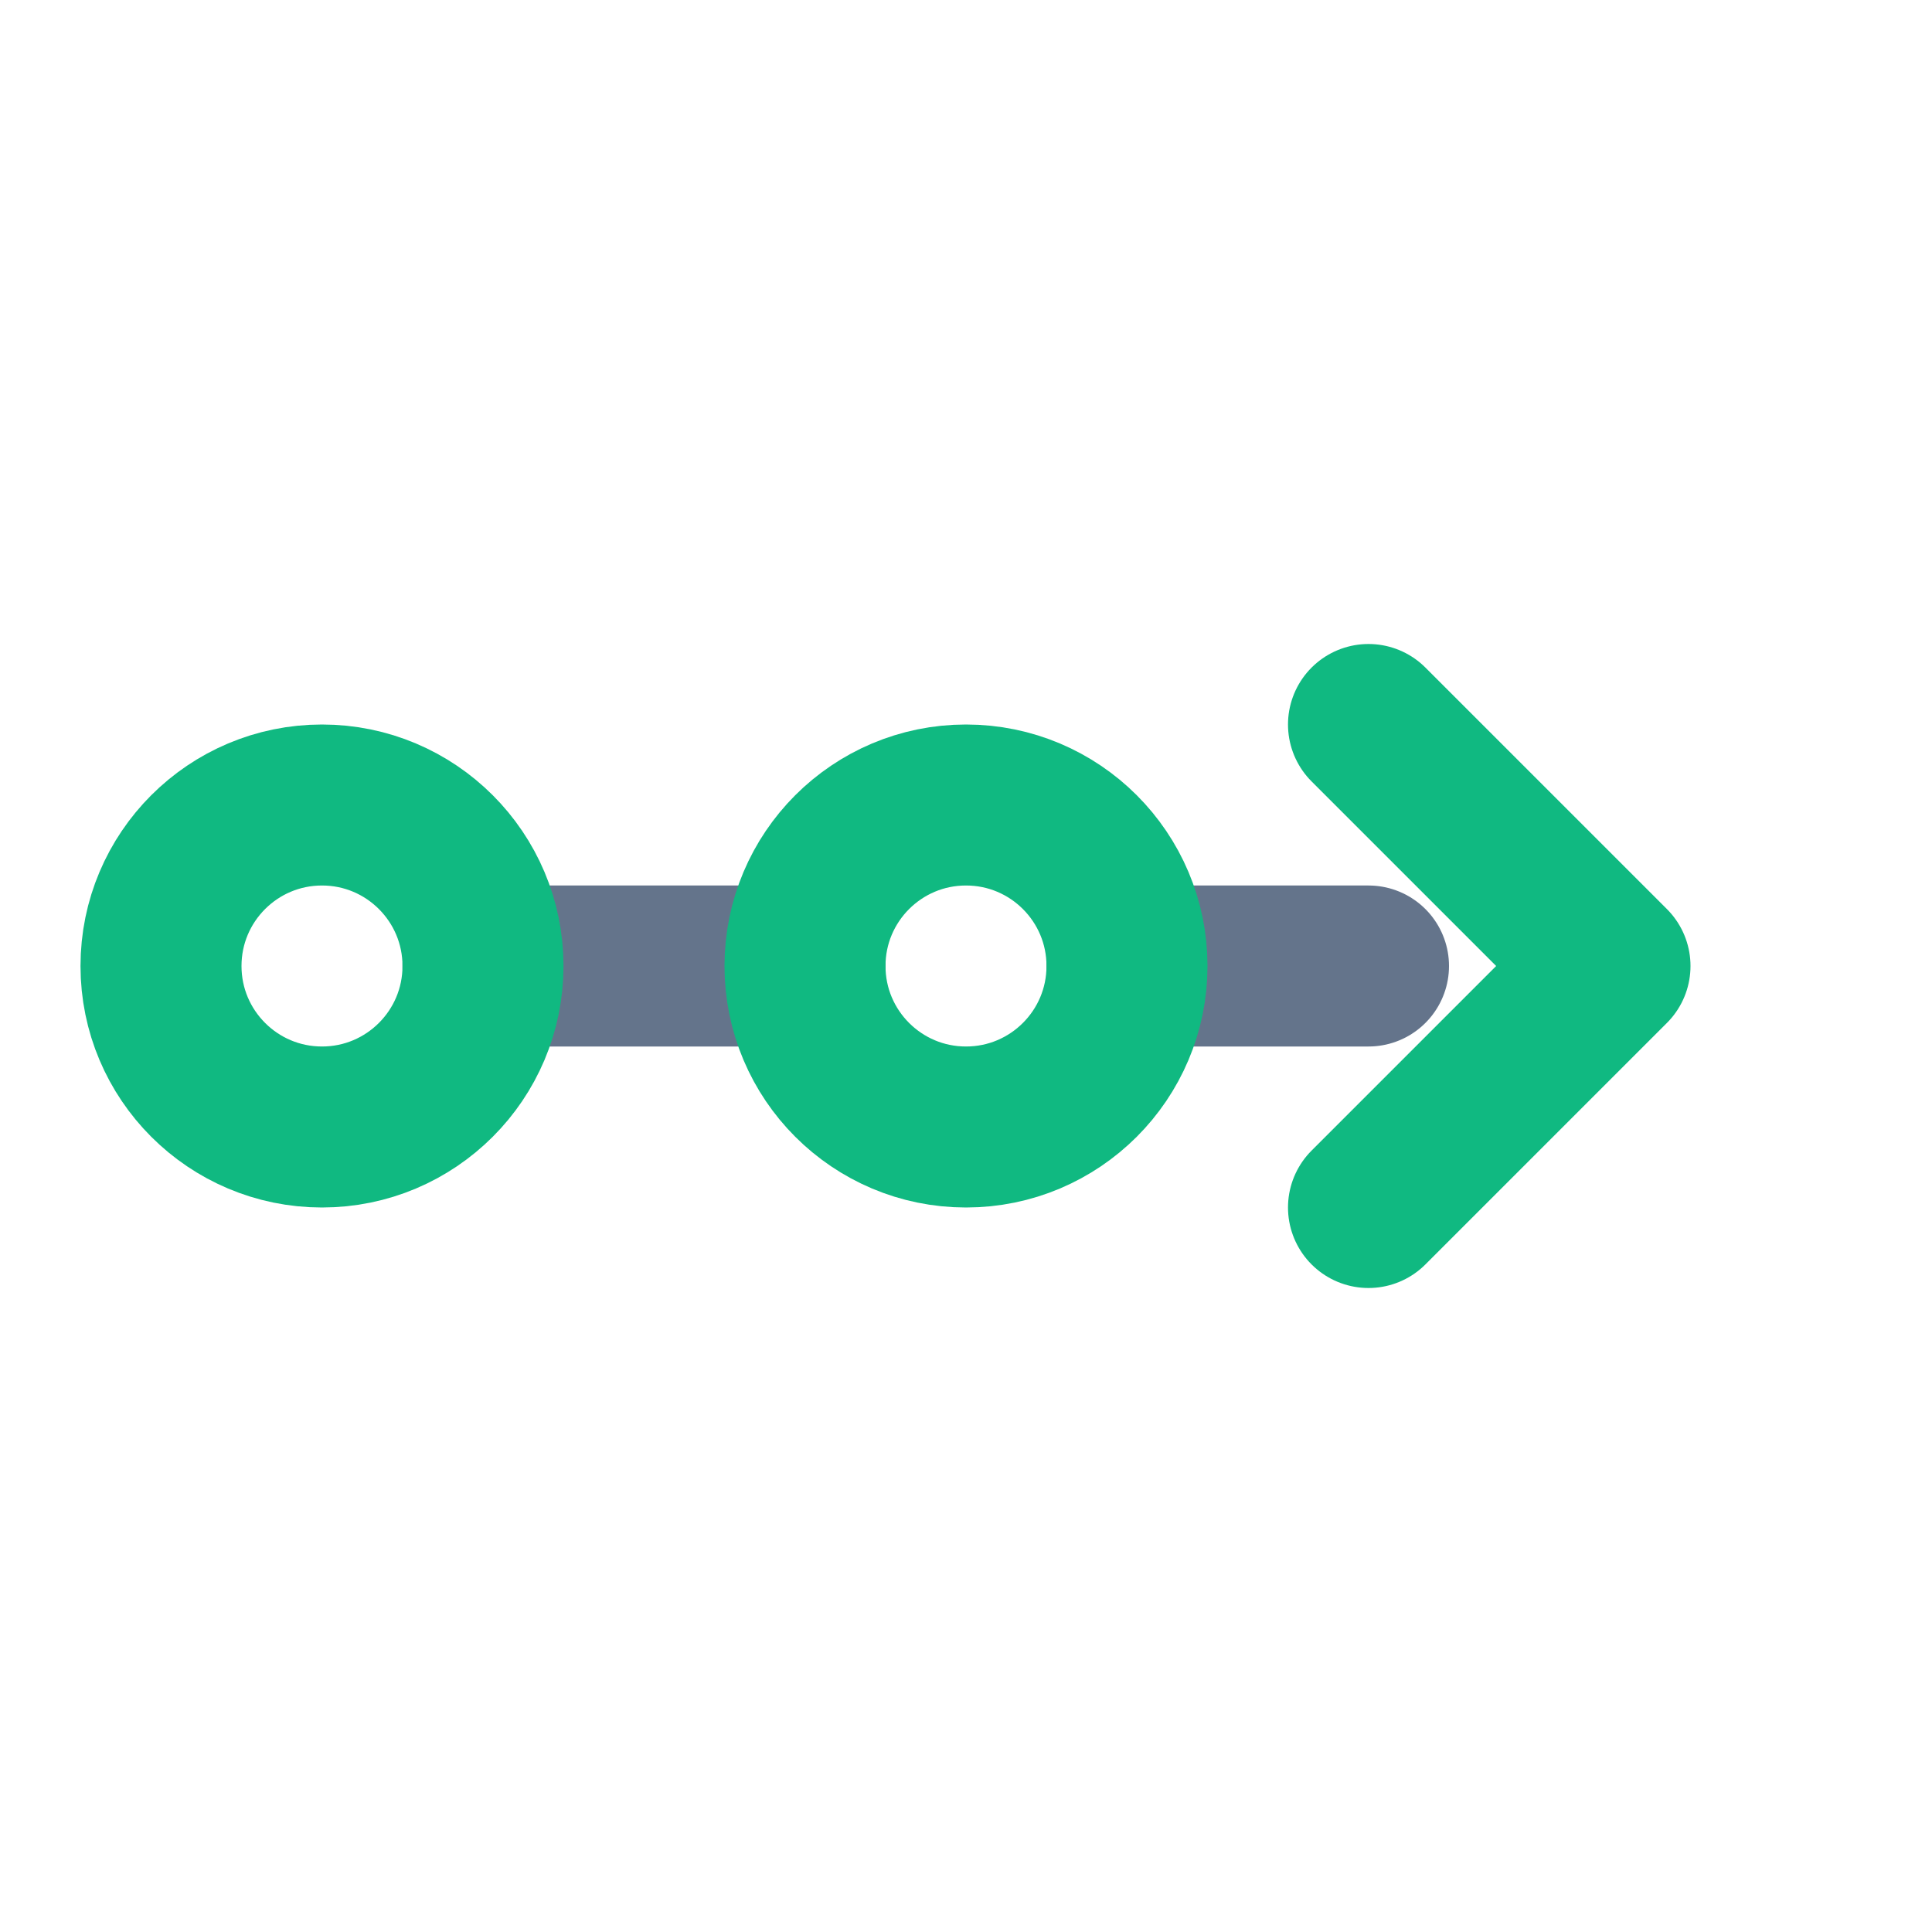
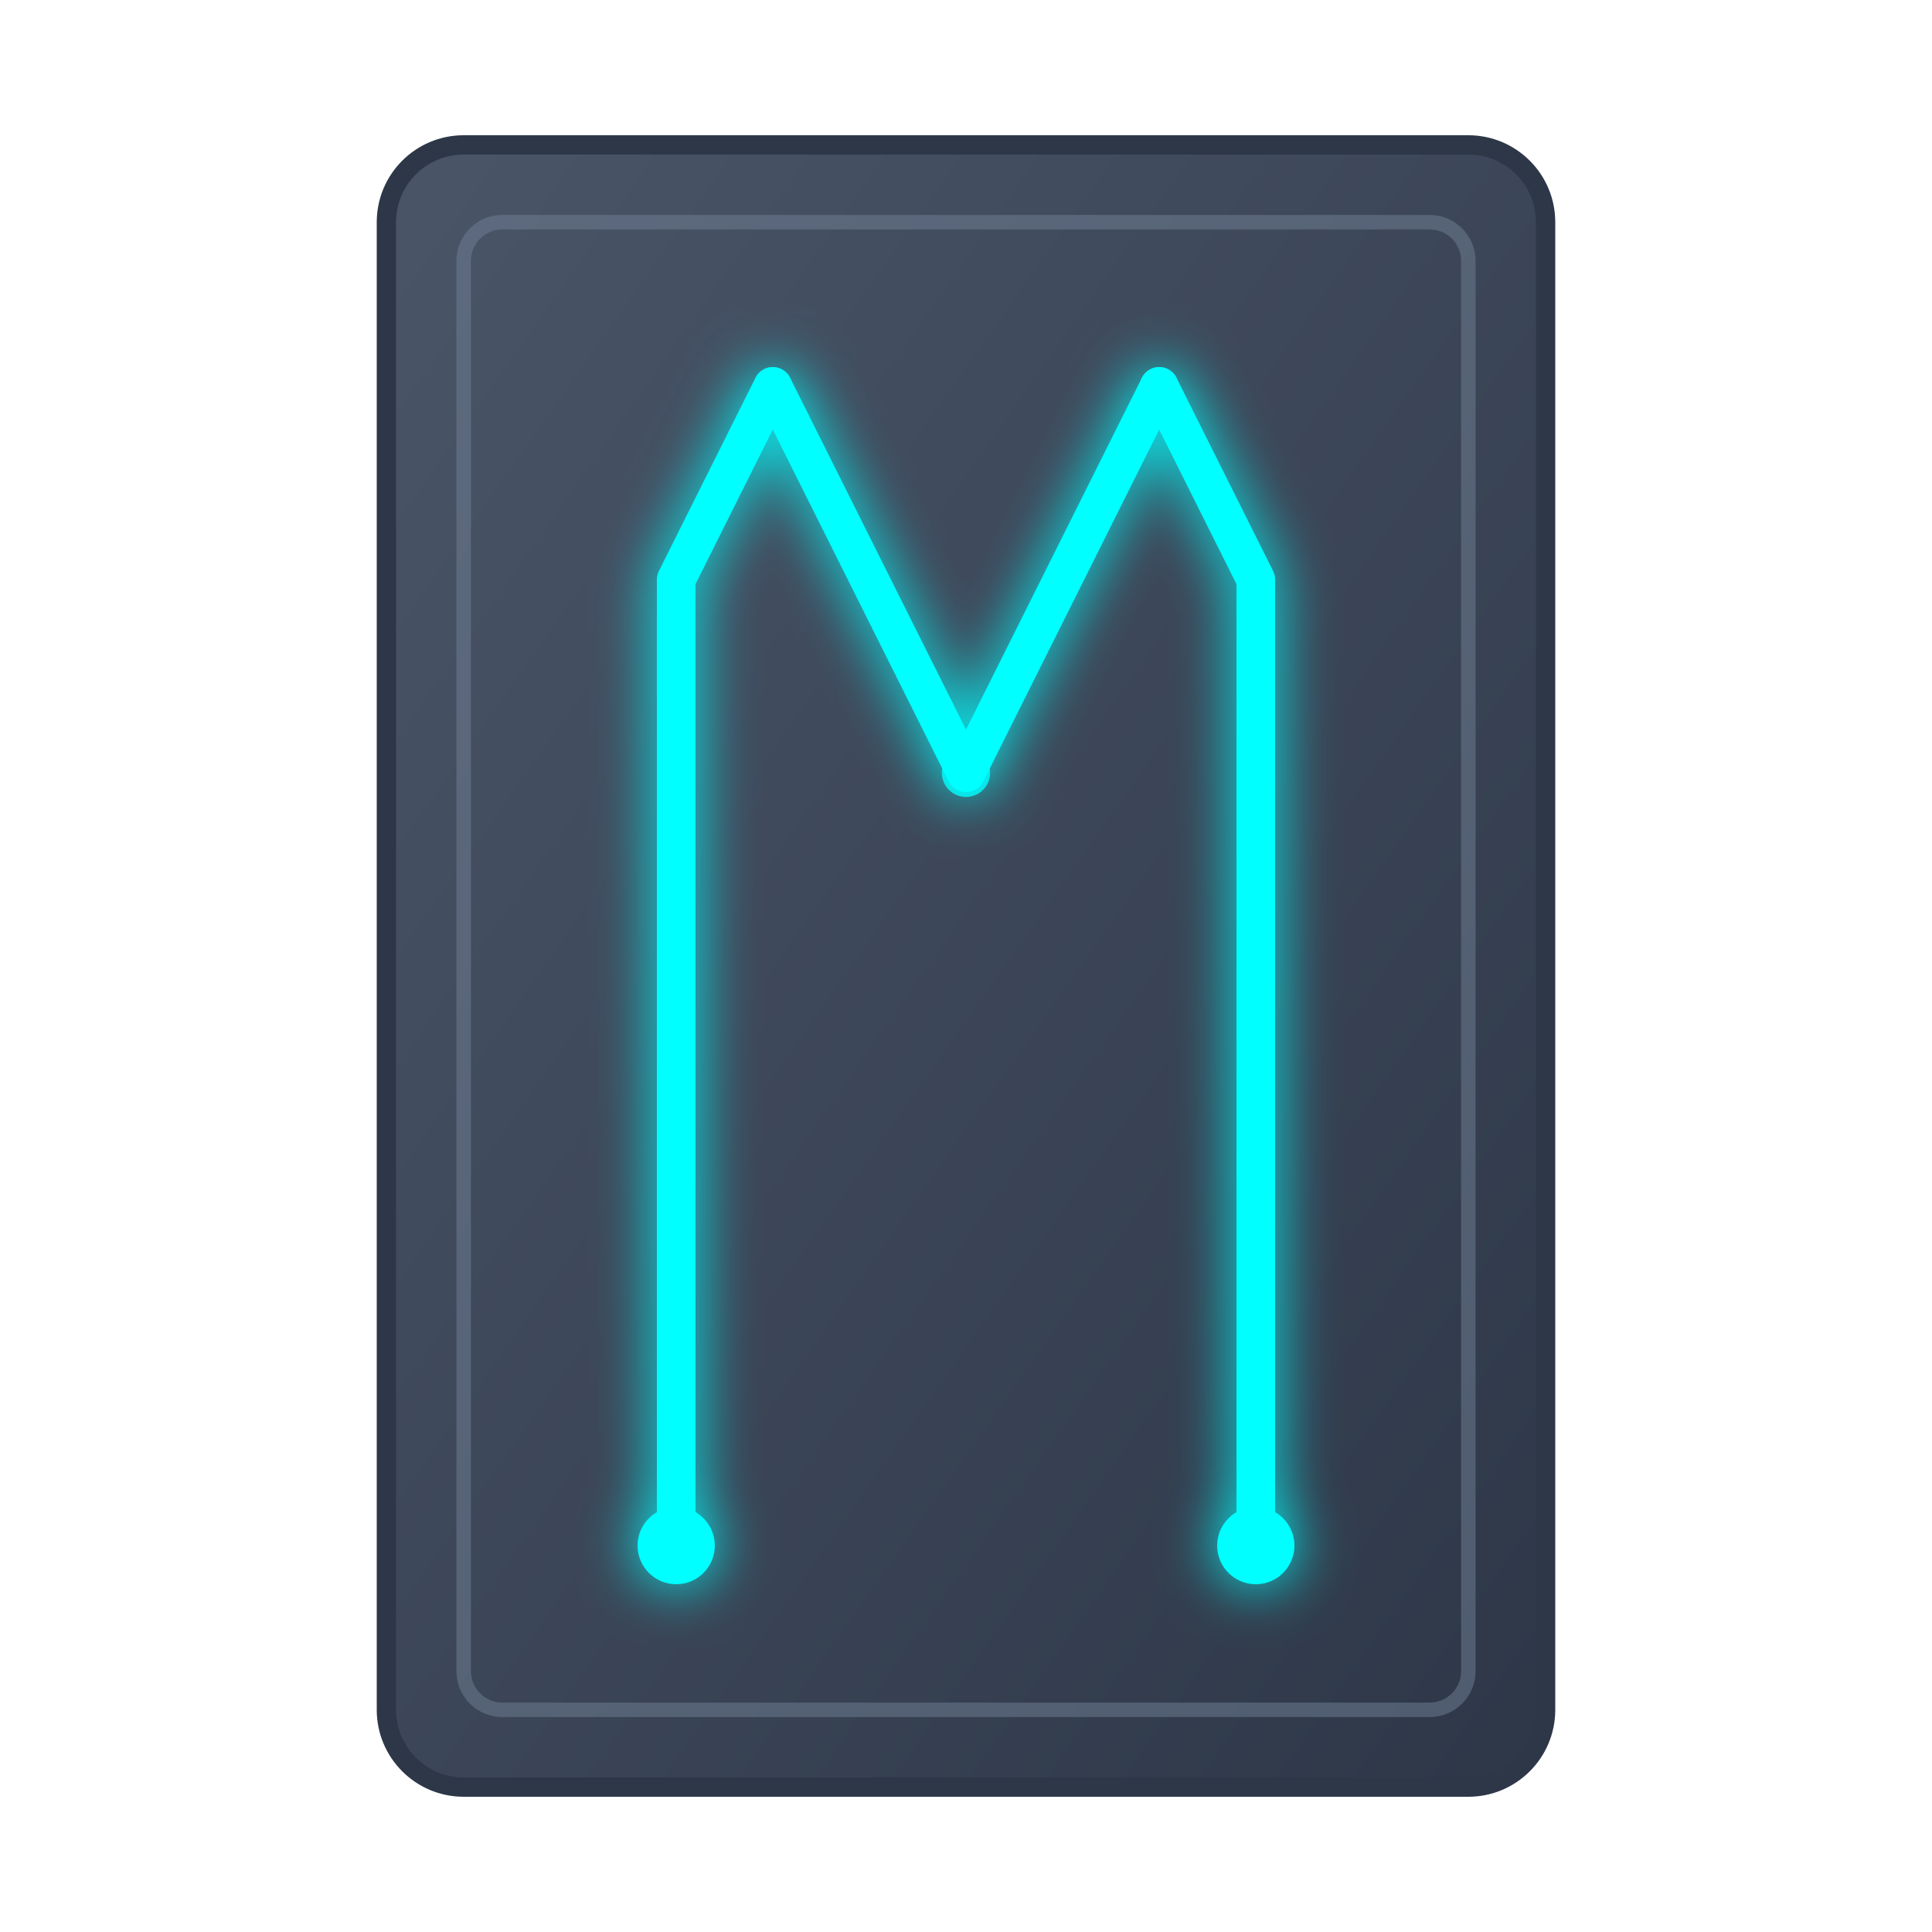
- <svg xmlns="http://www.w3.org/2000/svg" viewBox="0 0 24 24" width="256" height="256">
-   <g fill="none" stroke-linecap="round" stroke-linejoin="round" stroke-width="2">
-     <path d="M6 12h4 M14 12h3" stroke="#64748B" />
-     <circle cx="4" cy="12" r="2" stroke="#10B981" />
-     <circle cx="12" cy="12" r="2" stroke="#10B981" />
-     <path d="M17 9l3 3l-3 3" stroke="#10B981" />
+ <svg xmlns="http://www.w3.org/2000/svg" width="512" height="512" viewBox="0 0 200 200">
+   <defs>
+     <filter id="neonGlowIntense" x="-50%" y="-50%" width="200%" height="200%">
+       <feGaussianBlur in="SourceGraphic" stdDeviation="3" result="blur" />
+       <feColorMatrix in="blur" type="matrix" values="           0 0 0 0 0           0 1 0 0 0           0 0 1 0 0           0 0 0 1 0 " result="coloredBlur " />
+       <feMerge>
+         <feMergeNode in="coloredBlur" />
+         <feMergeNode in="SourceGraphic" />
+       </feMerge>
+     </filter>
+     <linearGradient id="stoneGradient" x1="0%" y1="0%" x2="100%" y2="100%">
+       <stop offset="0%" style="stop-color:#4A5568;stop-opacity:1" />
+       <stop offset="100%" style="stop-color:#2D3748;stop-opacity:1" />
+     </linearGradient>
+   </defs>
+   <g transform="translate(100, 100)">
+     <rect x="-60" y="-85" width="120" height="170" rx="8" ry="8" fill="url(#stoneGradient)" stroke="#2D3748" stroke-width="2" />
+     <rect x="-52" y="-77" width="104" height="154" rx="4" ry="4" fill="none" stroke="#718096" stroke-width="1.5" opacity="0.5" />
+     <g filter="url(#neonGlowIntense)">
+       <path d="M -30, 60  L -30, -40 L -20, -60 L 0, -20 L 20, -60 L 30, -40 L 30, 60" fill="none" stroke="#00FFFF" stroke-width="4" stroke-linecap="round" stroke-linejoin="round" />
+       <circle cx="-30" cy="60" r="4" fill="#00FFFF" />
+       <circle cx="30" cy="60" r="4" fill="#00FFFF" />
+       <circle cx="0" cy="-20" r="2.5" fill="#00FFFF" opacity="0.8" />
+       <circle cx="-20" cy="-60" r="2" fill="#00FFFF" opacity="0.8" />
+       <circle cx="20" cy="-60" r="2" fill="#00FFFF" opacity="0.8" />
+     </g>
  </g>
</svg>
